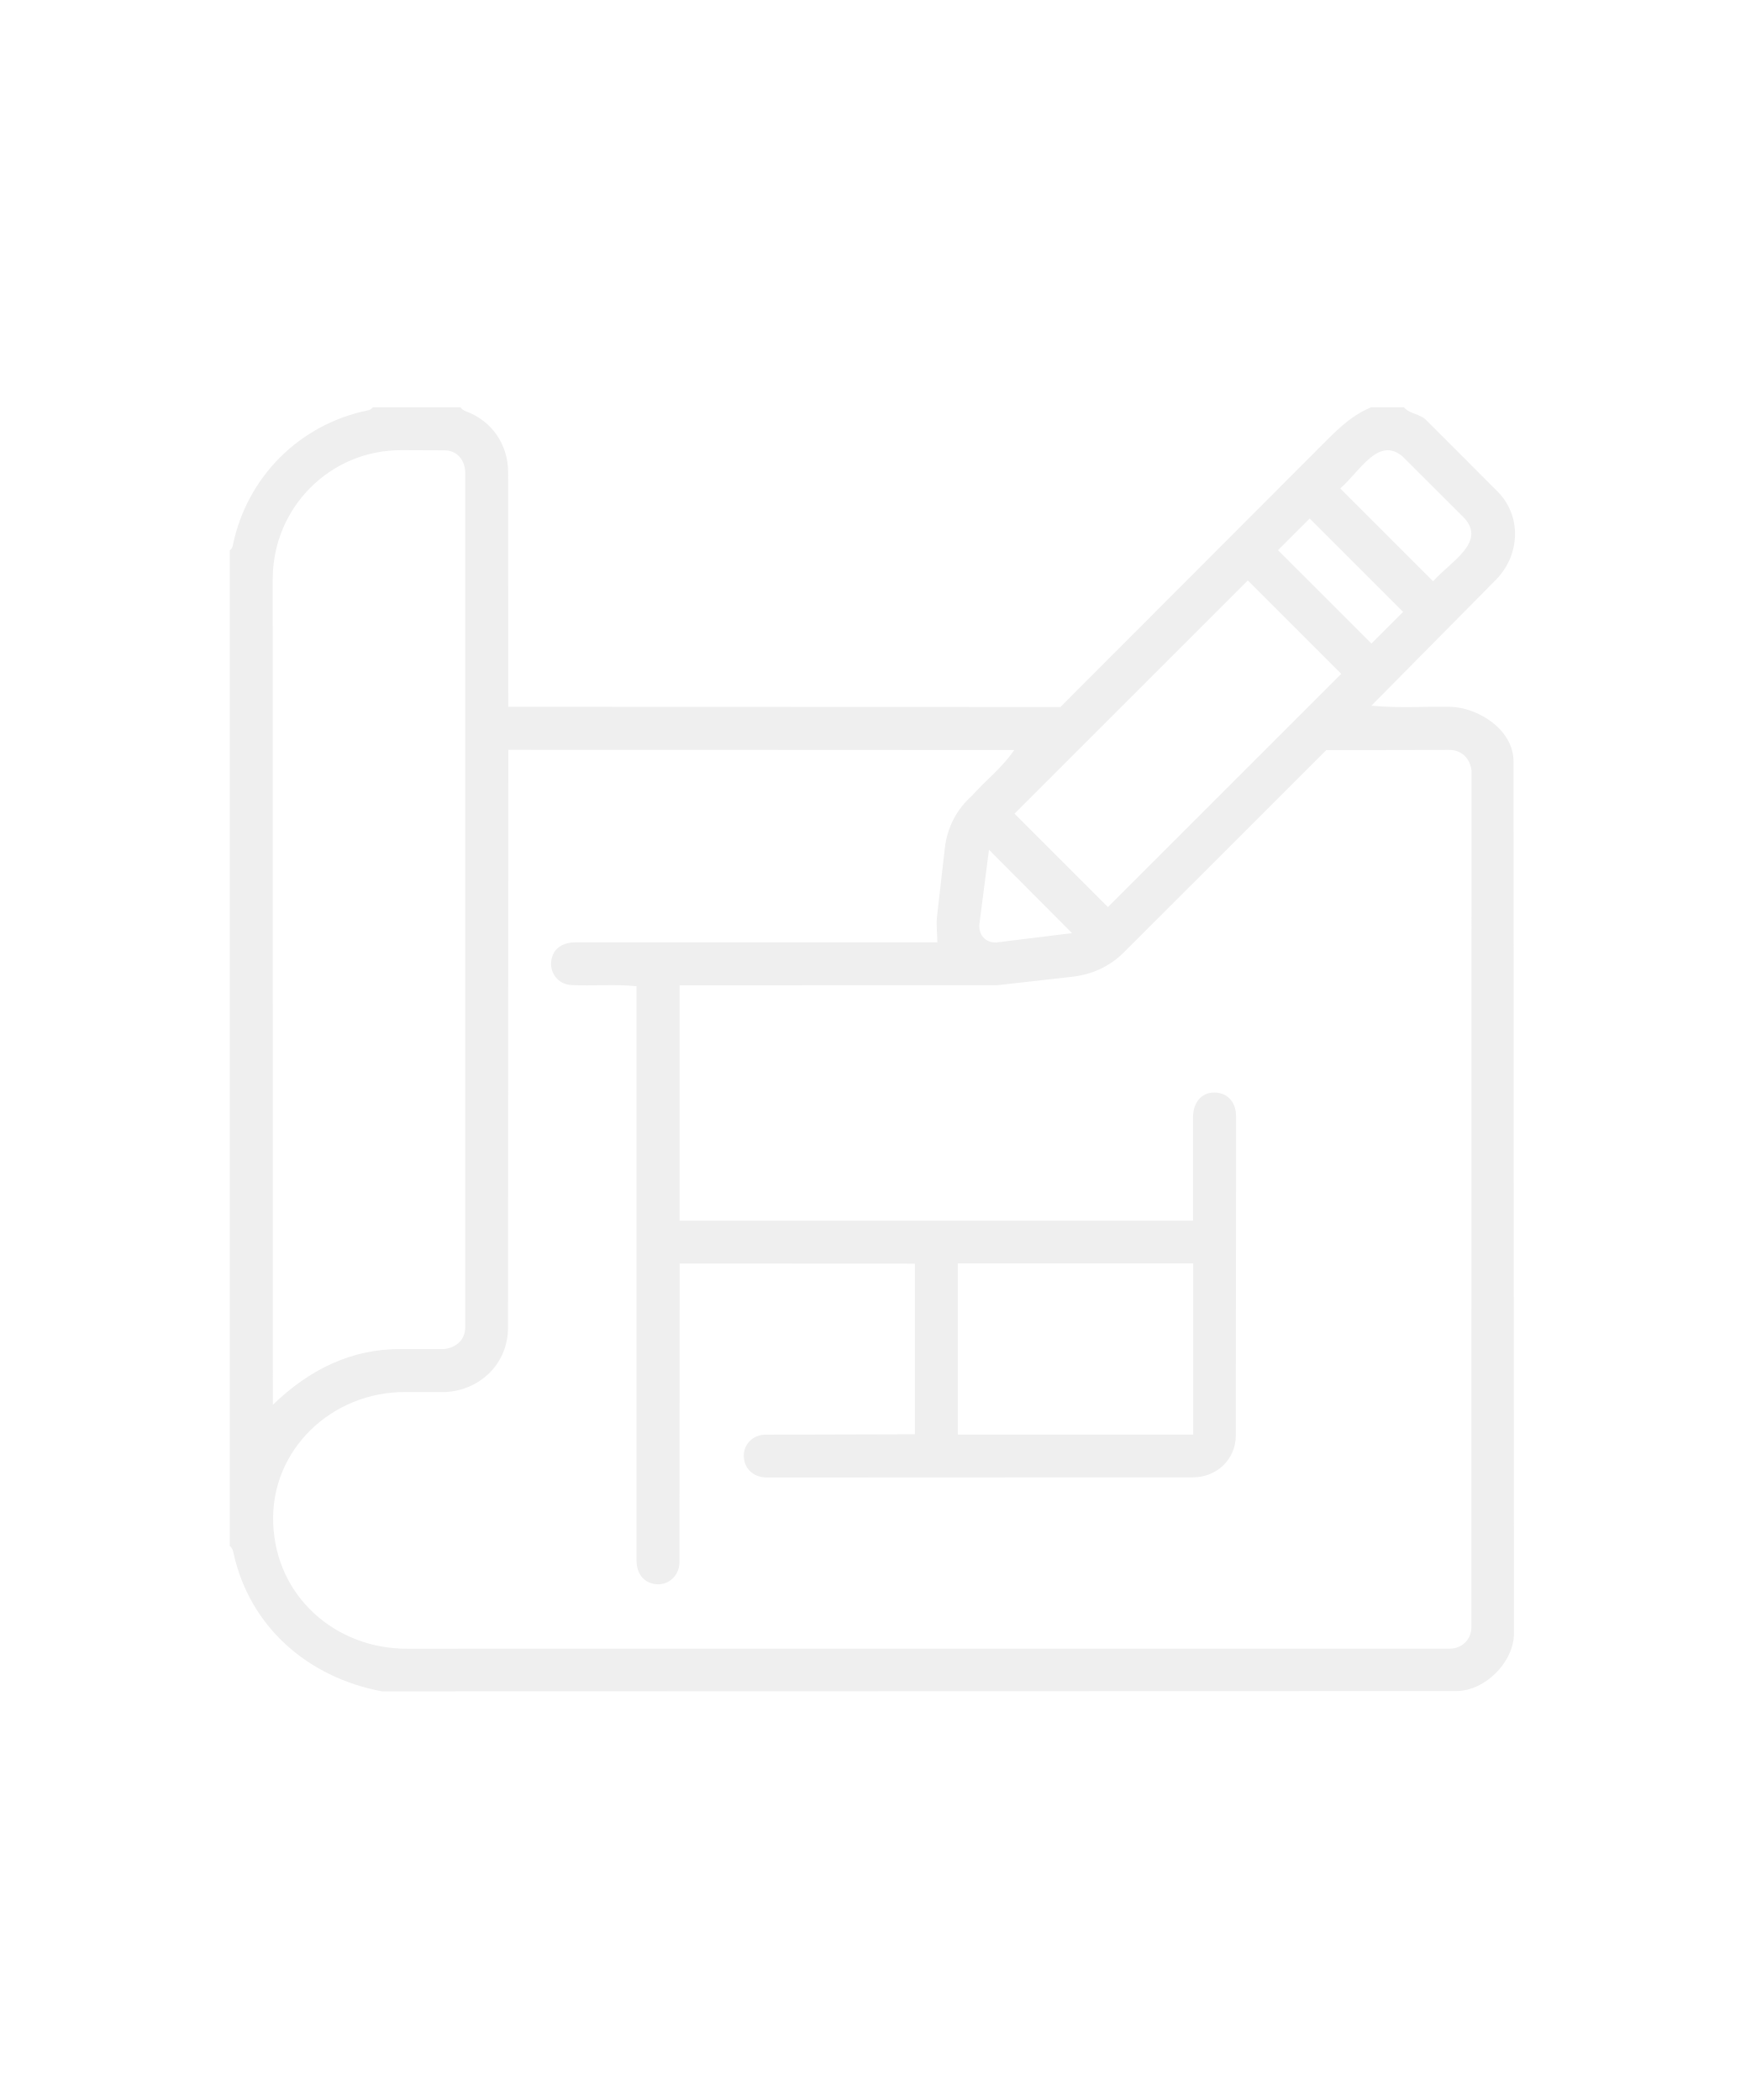
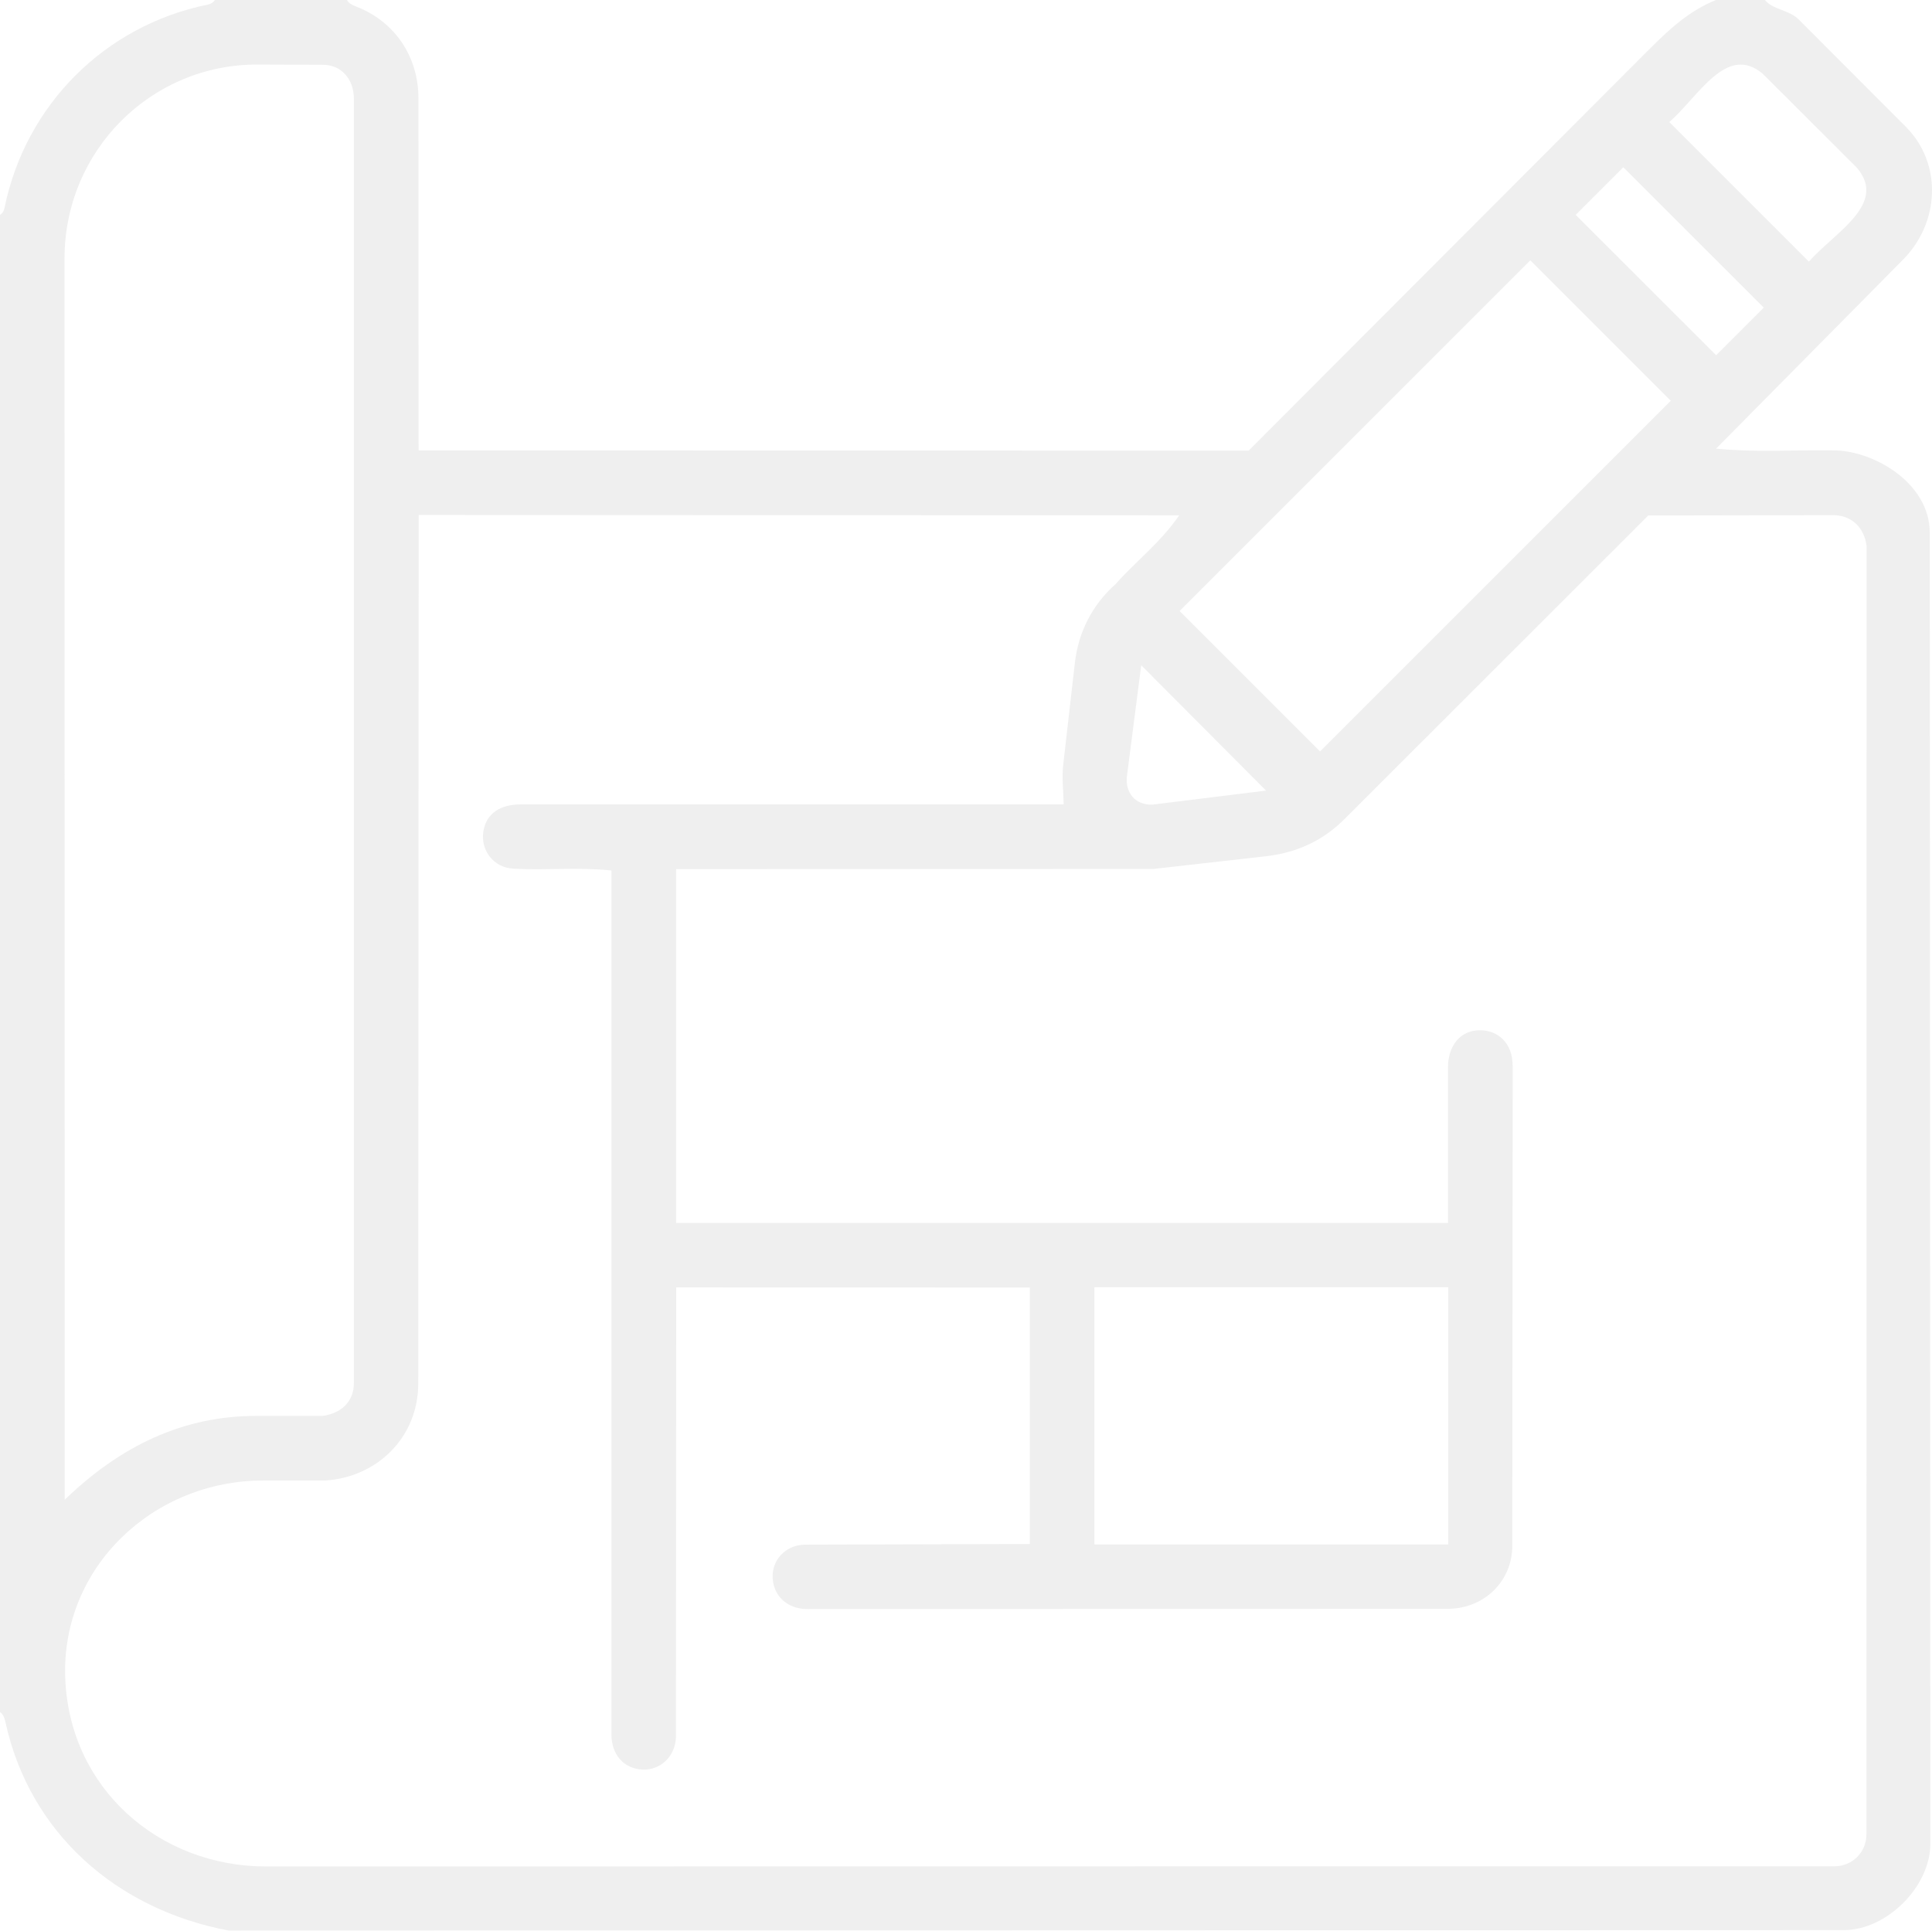
- <svg xmlns="http://www.w3.org/2000/svg" width="305" height="366" viewBox="0 0 305 366" fill="none">
+ <svg xmlns="http://www.w3.org/2000/svg" fill="none" viewBox="40.04 70.98 223.94 223.8">
  <path d="M80.26 70.98C80.45 71.35 80.83 71.55 81.35 71.75C85.77 73.46 88.55 77.52 88.54 82.38L88.56 123.19L184.77 123.22L231.11 76.79C233.65 74.25 235.82 72.26 238.94 70.98H244.62C245.55 72.14 247.37 72.08 248.53 73.24L260.93 85.66C265.21 89.94 264.87 96.78 260.64 101.06L238.95 122.99C244.01 123.46 247.76 123.11 252.71 123.19C257.28 123.27 263.72 126.98 263.72 132.74L263.79 284.7C263.79 289.69 258.74 294.73 253.74 294.73L66.55 294.78C53.51 292.32 43.48 283.44 40.68 270.65C40.56 270.09 40.37 269.66 40.04 269.45V95.9C40.26 95.76 40.48 95.51 40.57 95.04C43.02 83.13 52.18 73.96 64.09 71.52C64.56 71.42 64.81 71.2 64.95 70.98H80.25H80.26ZM77.47 235.11C79.52 234.83 81.06 233.52 81.06 231.31V82.44C81.06 80.11 79.57 78.5 77.48 78.49L69.94 78.46C57.56 78.41 47.52 88.43 47.52 100.95L47.54 244.84C54 238.59 61.31 235.1 69.76 235.12H77.48L77.47 235.11ZM255.31 90.46L244.37 79.54C240.16 75.99 236.95 82.15 233.53 85.13L249.71 101.31C252.68 97.93 258.84 94.66 255.3 90.46H255.31ZM228.2 90.37L222.68 95.89L238.96 112.16L244.48 106.64L228.2 90.37ZM217.42 101.16L176.77 141.81L193.05 158.09L233.7 117.44L217.42 101.16ZM215.38 194.5L215.33 250.17C215.33 254.33 212.02 257.47 207.87 257.48L133.64 257.51C131.12 257.51 129.53 255.78 129.6 253.56C129.67 251.57 131.33 249.96 133.6 250.04L159.41 249.97V220.24L118.42 220.22L118.39 272.39C118.29 274.69 116.5 276.19 114.58 276.12C112.39 276.04 110.91 274.45 110.91 272V171.89C107.03 171.48 103.34 171.89 99.54 171.68C97.17 171.55 95.75 169.47 96.06 167.41C96.38 165.27 98.03 164.23 100.41 164.23H163.33C163.3 162.49 163.1 161.16 163.28 159.63L164.63 147.82C165.04 144.23 166.67 141.07 169.36 138.68C171.73 136 174.53 133.91 176.72 130.72L88.57 130.68L88.52 231.36C88.52 237.64 83.7 242.27 77.67 242.61H70.6C57.87 242.57 47.14 252.61 47.6 265.46C48.06 278.31 58.5 287.35 70.88 287.35L252.67 287.33C254.74 287.33 256.38 285.7 256.38 283.63L256.4 134.29C256.13 132.1 254.62 130.7 252.51 130.7L231.09 130.74L195.85 165.96C193.29 168.52 190.19 169.87 186.68 170.25L173.76 171.71L118.41 171.73V212.75H207.88V194.71C207.87 192.27 209.27 190.39 211.61 190.41C213.63 190.43 215.37 191.83 215.37 194.52L215.38 194.5ZM173.59 164.26L186.79 162.63L172.32 148.1L170.65 161.07C170.5 162.83 171.56 164.3 173.59 164.26ZM207.91 220.2H166.89V250.02H207.91V220.2Z" fill="#EFEFEF" />
</svg>
